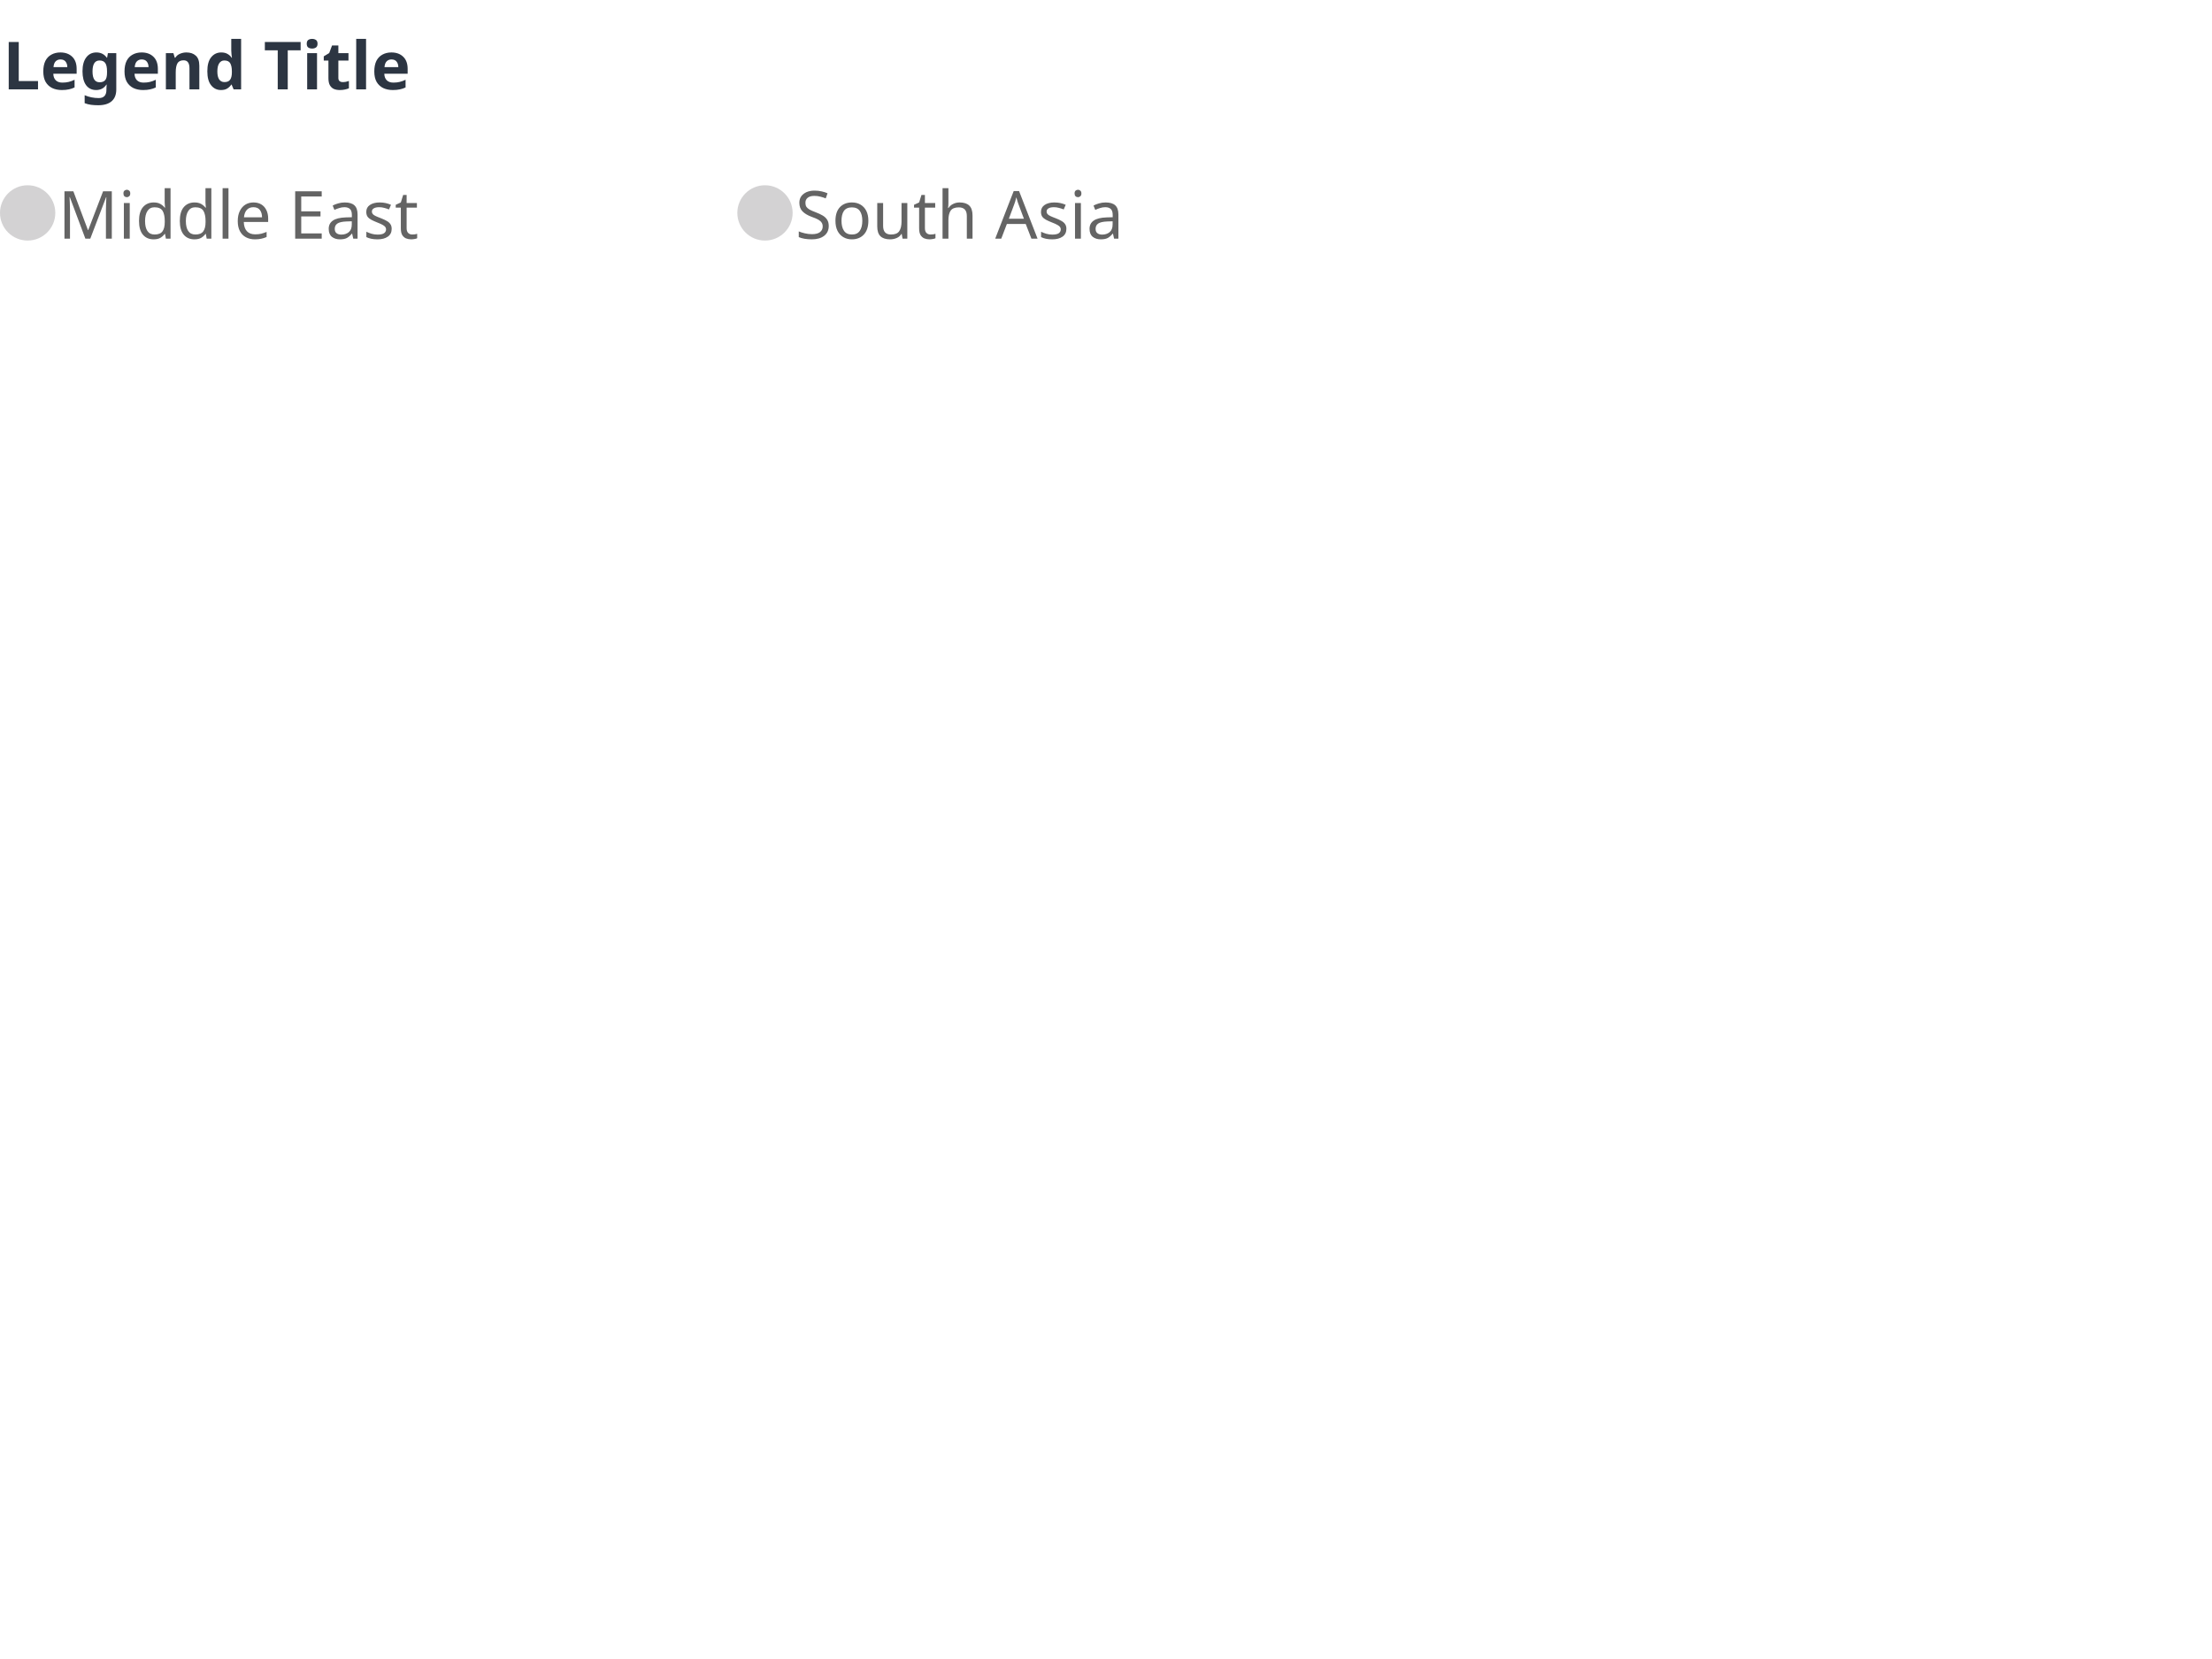
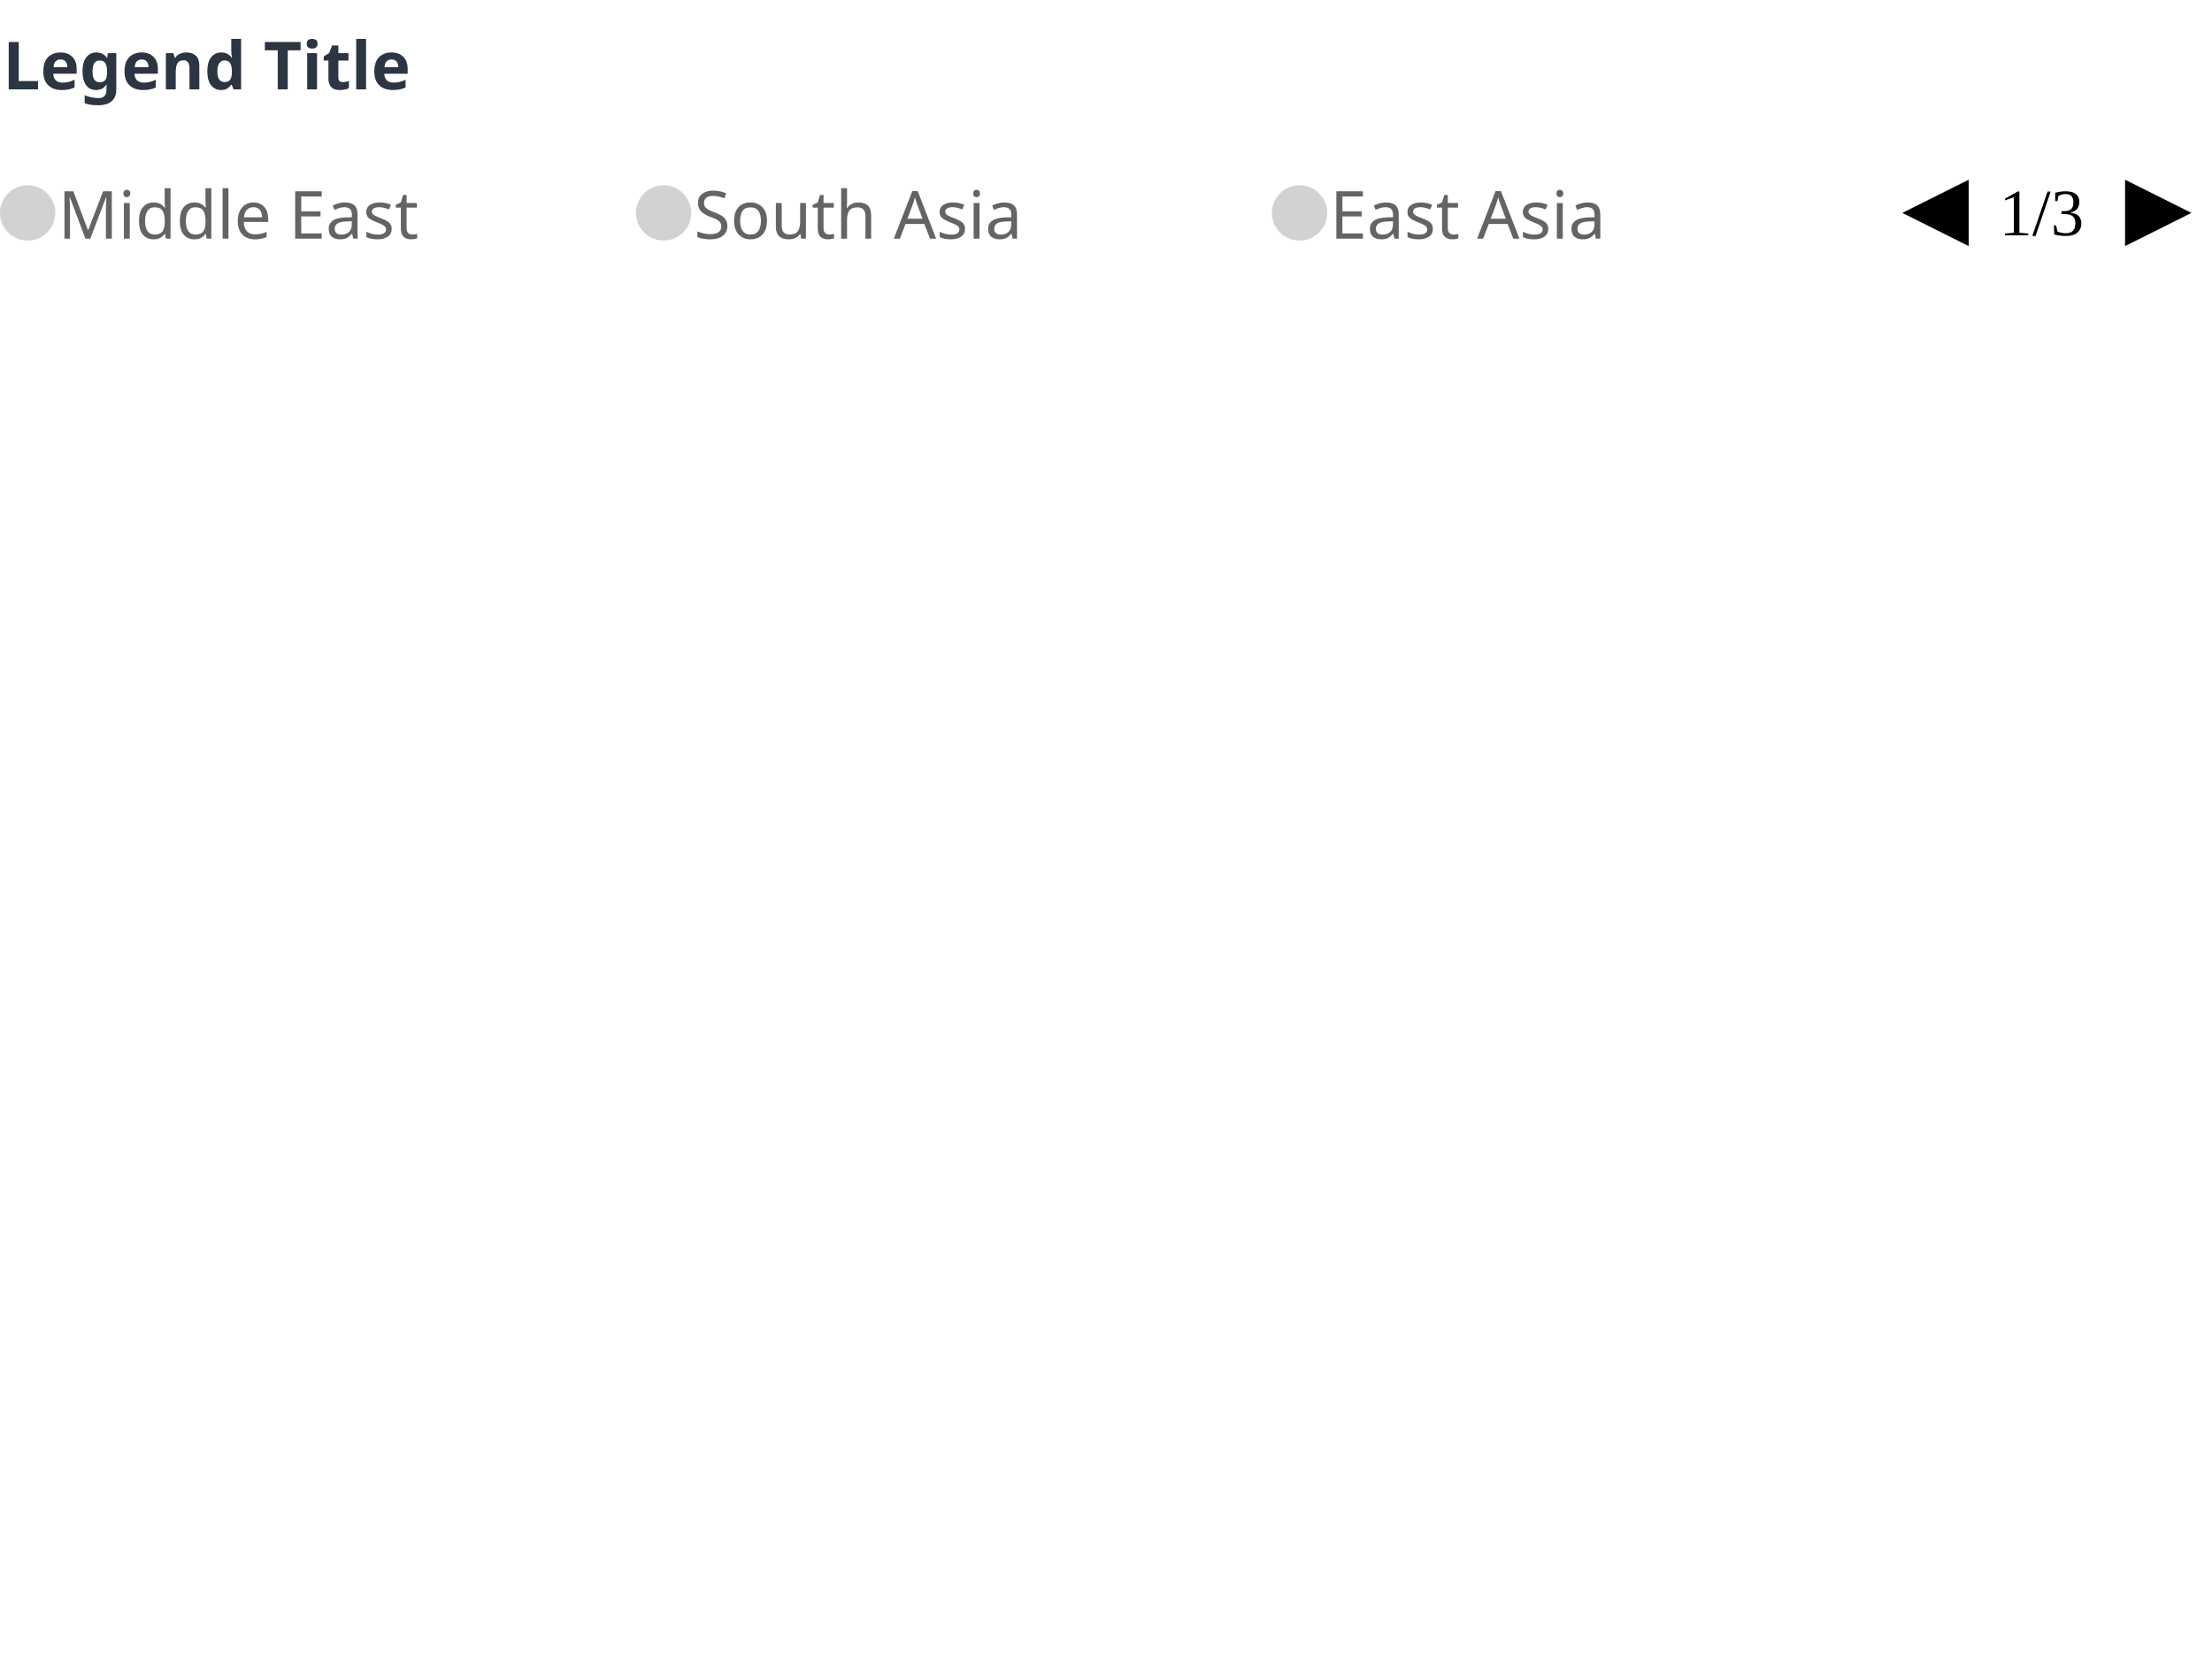
<svg xmlns="http://www.w3.org/2000/svg" width="400" height="300" color-interpolation-filters="sRGB" style="background: transparent;">
  <defs>
    <clipPath id="b" transform="matrix(1 0 0 1 0 -27)">
      <use href="#a" transform="matrix(1 0 0 1 0 27)" />
    </clipPath>
  </defs>
  <g>
    <g fill="none">
      <g fill="none">
        <g fill="none">
          <g fill="none" class="legend-title-group">
            <g fill="none" class="legend-title">
              <g>
                <text x="0" y="0" fill="rgba(44,53,66,1)" class="title-text" dominant-baseline="central" dx=".5" dy="11.5" font-family="sans-serif" font-size="12" font-weight="bold" paint-order="stroke" style="transform:translate(0px, 0px);" text-anchor="left">Legend Title</text>
              </g>
            </g>
          </g>
          <g fill="none" class="legend-items-group" transform="matrix(1 0 0 1 0 27)">
            <g fill="none" class="legend-items">
              <g fill="none" class="items-navigator">
                <g fill="none" class="navigator-content-group" clip-path="url(#b)">
                  <g fill="none" class="navigator-play-window">
                    <g fill="none" class="items-item-page">
                      <g fill="none" class="items-item">
                        <g fill="none" class="legend-category-item-background-group">
                          <g>
-                             <path width="133.333" height="23" fill="none" d="m0 0 133.333 0 0 23-133.333 0z" class="legend-category-item-background" visibility="visible" />
+                             <path width="115" height="23" fill="none" d="m0 0 115 0 0 23-115 0z" class="legend-category-item-background" visibility="visible" />
                          </g>
                        </g>
                        <g fill="none" class="legend-category-item-marker-group" transform="matrix(.83333 0 0 .83333 5 11.5)">
                          <g>
                            <circle r="6" fill="rgba(211,210,211,1)" class="legend-category-item-marker" visibility="visible" />
                          </g>
                        </g>
                        <g fill="none" class="legend-category-item-label-group" transform="matrix(1 0 0 1 10 11.5)">
                          <g>
                            <text fill="rgba(100,100,100,1)" stroke-width="1" class="legend-category-item-label" dominant-baseline="central" dx=".5" dy="0" font-family="sans-serif" font-size="12" font-style="normal" font-variant="normal" font-weight="normal" paint-order="stroke" style="transform:translate(0px, 0px);" text-anchor="left" visibility="visible">Middle East</text>
                          </g>
                        </g>
                        <g fill="none" class="legend-category-item-value-group" />
                      </g>
-                       <g fill="none" class="items-item" transform="matrix(1 0 0 1 133.3333 0)">
+                       <g fill="none" class="items-item" transform="matrix(1 0 0 1 115 0)">
                        <g fill="none" class="legend-category-item-background-group">
                          <g>
-                             <path width="133.333" height="23" fill="none" d="m0 0 133.333 0 0 23-133.333 0z" class="legend-category-item-background" visibility="visible" />
+                             <path width="115" height="23" fill="none" d="m0 0 115 0 0 23-115 0z" class="legend-category-item-background" visibility="visible" />
                          </g>
                        </g>
                        <g fill="none" class="legend-category-item-marker-group" transform="matrix(.83333 0 0 .83333 5 11.5)">
                          <g>
                            <circle r="6" fill="rgba(211,210,211,1)" class="legend-category-item-marker" visibility="visible" />
                          </g>
                        </g>
                        <g fill="none" class="legend-category-item-label-group" transform="matrix(1 0 0 1 10 11.5)">
                          <g>
                            <text fill="rgba(100,100,100,1)" stroke-width="1" class="legend-category-item-label" dominant-baseline="central" dx=".5" dy="0" font-family="sans-serif" font-size="12" font-style="normal" font-variant="normal" font-weight="normal" paint-order="stroke" style="transform:translate(0px, 0px);" text-anchor="left" visibility="visible">South Asia</text>
                          </g>
                        </g>
                        <g fill="none" class="legend-category-item-value-group" />
                      </g>
+                       <g fill="none" class="items-item" transform="matrix(1 0 0 1 230 0)">
+                         <g fill="none" class="legend-category-item-background-group">
+                           <g>
+                             <path width="115" height="23" fill="none" d="m0 0 115 0 0 23-115 0z" class="legend-category-item-background" visibility="visible" />
+                           </g>
+                         </g>
+                         <g fill="none" class="legend-category-item-marker-group" transform="matrix(.83333 0 0 .83333 5 11.5)">
+                           <g>
+                             <circle r="6" fill="rgba(211,210,211,1)" class="legend-category-item-marker" visibility="visible" />
+                           </g>
+                         </g>
+                         <g fill="none" class="legend-category-item-label-group" transform="matrix(1 0 0 1 10 11.5)">
+                           <g>
+                             <text fill="rgba(100,100,100,1)" stroke-width="1" class="legend-category-item-label" dominant-baseline="central" dx=".5" dy="0" font-family="sans-serif" font-size="12" font-style="normal" font-variant="normal" font-weight="normal" paint-order="stroke" style="transform:translate(0px, 0px);" text-anchor="left" visibility="visible">East Asia</text>
+                           </g>
+                         </g>
+                         <g fill="none" class="legend-category-item-value-group" />
+                       </g>
+                     </g>
+                     <g fill="none" class="items-item-page">
+                       <g fill="none" class="items-item">
+                         <g fill="none" class="legend-category-item-background-group">
+                           <g>
+                             <path width="115" height="23" fill="none" d="m0 0 115 0 0 23-115 0z" class="legend-category-item-background" visibility="hidden" />
+                           </g>
+                         </g>
+                         <g fill="none" class="legend-category-item-marker-group" transform="matrix(.83333 0 0 .83333 5 11.5)">
+                           <g>
+                             <circle r="6" fill="rgba(211,210,211,1)" class="legend-category-item-marker" visibility="hidden" />
+                           </g>
+                         </g>
+                         <g fill="none" class="legend-category-item-label-group" transform="matrix(1 0 0 1 10 11.5)">
+                           <g>
+                             <text fill="rgba(100,100,100,1)" stroke-width="1" class="legend-category-item-label" dominant-baseline="central" dx=".5" dy="0" font-family="sans-serif" font-size="12" font-style="normal" font-variant="normal" font-weight="normal" paint-order="stroke" style="transform:translate(0px, 0px);" text-anchor="left" visibility="hidden">Europe(and col...</text>
+                           </g>
+                         </g>
+                         <g fill="none" class="legend-category-item-value-group" />
+                       </g>
+                       <g fill="none" class="items-item" transform="matrix(1 0 0 1 115 0)">
+                         <g fill="none" class="legend-category-item-background-group">
+                           <g>
+                             <path width="115" height="23" fill="none" d="m0 0 115 0 0 23-115 0z" class="legend-category-item-background" visibility="hidden" />
+                           </g>
+                         </g>
+                         <g fill="none" class="legend-category-item-marker-group" transform="matrix(.83333 0 0 .83333 5 11.5)">
+                           <g>
+                             <circle r="6" fill="rgba(211,210,211,1)" class="legend-category-item-marker" visibility="hidden" />
+                           </g>
+                         </g>
+                         <g fill="none" class="legend-category-item-label-group" transform="matrix(1 0 0 1 10 11.5)">
+                           <g>
+                             <text fill="rgba(100,100,100,1)" stroke-width="1" class="legend-category-item-label" dominant-baseline="central" dx=".5" dy="0" font-family="sans-serif" font-size="12" font-style="normal" font-variant="normal" font-weight="normal" paint-order="stroke" style="transform:translate(0px, 0px);" text-anchor="left" visibility="hidden">Sub-Saharan Af...</text>
+                           </g>
+                         </g>
+                         <g fill="none" class="legend-category-item-value-group" />
+                       </g>
+                       <g fill="none" class="items-item" transform="matrix(1 0 0 1 230 0)">
+                         <g fill="none" class="legend-category-item-background-group">
+                           <g>
+                             <path width="115" height="23" fill="none" d="m0 0 115 0 0 23-115 0z" class="legend-category-item-background" visibility="hidden" />
+                           </g>
+                         </g>
+                         <g fill="none" class="legend-category-item-marker-group" transform="matrix(.83333 0 0 .83333 5 11.5)">
+                           <g>
+                             <circle r="6" fill="rgba(211,210,211,1)" class="legend-category-item-marker" visibility="hidden" />
+                           </g>
+                         </g>
+                         <g fill="none" class="legend-category-item-label-group" transform="matrix(1 0 0 1 10 11.5)">
+                           <g>
+                             <text fill="rgba(100,100,100,1)" stroke-width="1" class="legend-category-item-label" dominant-baseline="central" dx=".5" dy="0" font-family="sans-serif" font-size="12" font-style="normal" font-variant="normal" font-weight="normal" paint-order="stroke" style="transform:translate(0px, 0px);" text-anchor="left" visibility="hidden">pre-colonial Am...</text>
+                           </g>
+                         </g>
+                         <g fill="none" class="legend-category-item-value-group" />
+                       </g>
+                     </g>
+                     <g fill="none" class="items-item-page">
+                       <g fill="none" class="items-item">
+                         <g fill="none" class="legend-category-item-background-group">
+                           <g>
+                             <path width="115" height="23" fill="none" d="m0 0 115 0 0 23-115 0z" class="legend-category-item-background" visibility="hidden" />
+                           </g>
+                         </g>
+                         <g fill="none" class="legend-category-item-marker-group" transform="matrix(.83333 0 0 .83333 5 11.5)">
+                           <g>
+                             <circle r="6" fill="rgba(211,210,211,1)" class="legend-category-item-marker" visibility="hidden" />
+                           </g>
+                         </g>
+                         <g fill="none" class="legend-category-item-label-group" transform="matrix(1 0 0 1 10 11.5)">
+                           <g>
+                             <text fill="rgba(100,100,100,1)" stroke-width="1" class="legend-category-item-label" dominant-baseline="central" dx=".5" dy="0" font-family="sans-serif" font-size="12" font-style="normal" font-variant="normal" font-weight="normal" paint-order="stroke" style="transform:translate(0px, 0px);" text-anchor="left" visibility="hidden">the Steppes</text>
+                           </g>
+                         </g>
+                         <g fill="none" class="legend-category-item-value-group" />
+                       </g>
                    </g>
                  </g>
                </g>
                <g fill="none" class="navigator-controller" transform="matrix(1 0 0 1 350 11.5)">
                  <g fill="none" class="navigator-prev-btn-group" transform="matrix(-1 0 0 -1 0 0)">
                    <g>
-                       <path fill="rgba(0,0,0,1)" d="m-6-6 12 6-12 6Z" class="navigator-prev-btn" visibility="hidden" />
+                       <path fill="rgba(0,0,0,1)" d="m-6-6 12 6-12 6Z" class="navigator-prev-btn" />
                    </g>
                  </g>
                  <g fill="none" class="navigator-next-btn-group" transform="matrix(1 0 0 1 40.28 0)">
                    <g>
-                       <path fill="rgba(0,0,0,1)" d="m-6-6 12 6-12 6Z" class="navigator-next-btn" visibility="hidden" />
+                       <path fill="rgba(0,0,0,1)" d="m-6-6 12 6-12 6Z" class="navigator-next-btn" />
                    </g>
                  </g>
                  <g fill="none" class="navigator-page-info-group" transform="matrix(1 0 0 1 11 0)">
                    <g>
-                       <text fill="rgba(0,0,0,1)" class="navigator-page-info" dominant-baseline="central" dx=".5" dy="0" font-size="12" paint-order="stroke" style="transform:translate(0px, 0px);" text-anchor="left" visibility="hidden">1/3</text>
+                       <text fill="rgba(0,0,0,1)" class="navigator-page-info" dominant-baseline="central" dx=".5" dy="0" font-size="12" paint-order="stroke" style="transform:translate(0px, 0px);" text-anchor="left">1/3</text>
                    </g>
                  </g>
                </g>
                <g>
-                   <path id="a" width="400" height="23" fill="none" d="m0 0 400 0 0 23-400 0z" class="navigator-clip-path" />
+                   <path id="a" width="345" height="23" fill="none" d="m0 0 345 0 0 23-345 0z" class="navigator-clip-path" />
                </g>
              </g>
            </g>
          </g>
        </g>
      </g>
    </g>
  </g>
</svg>
